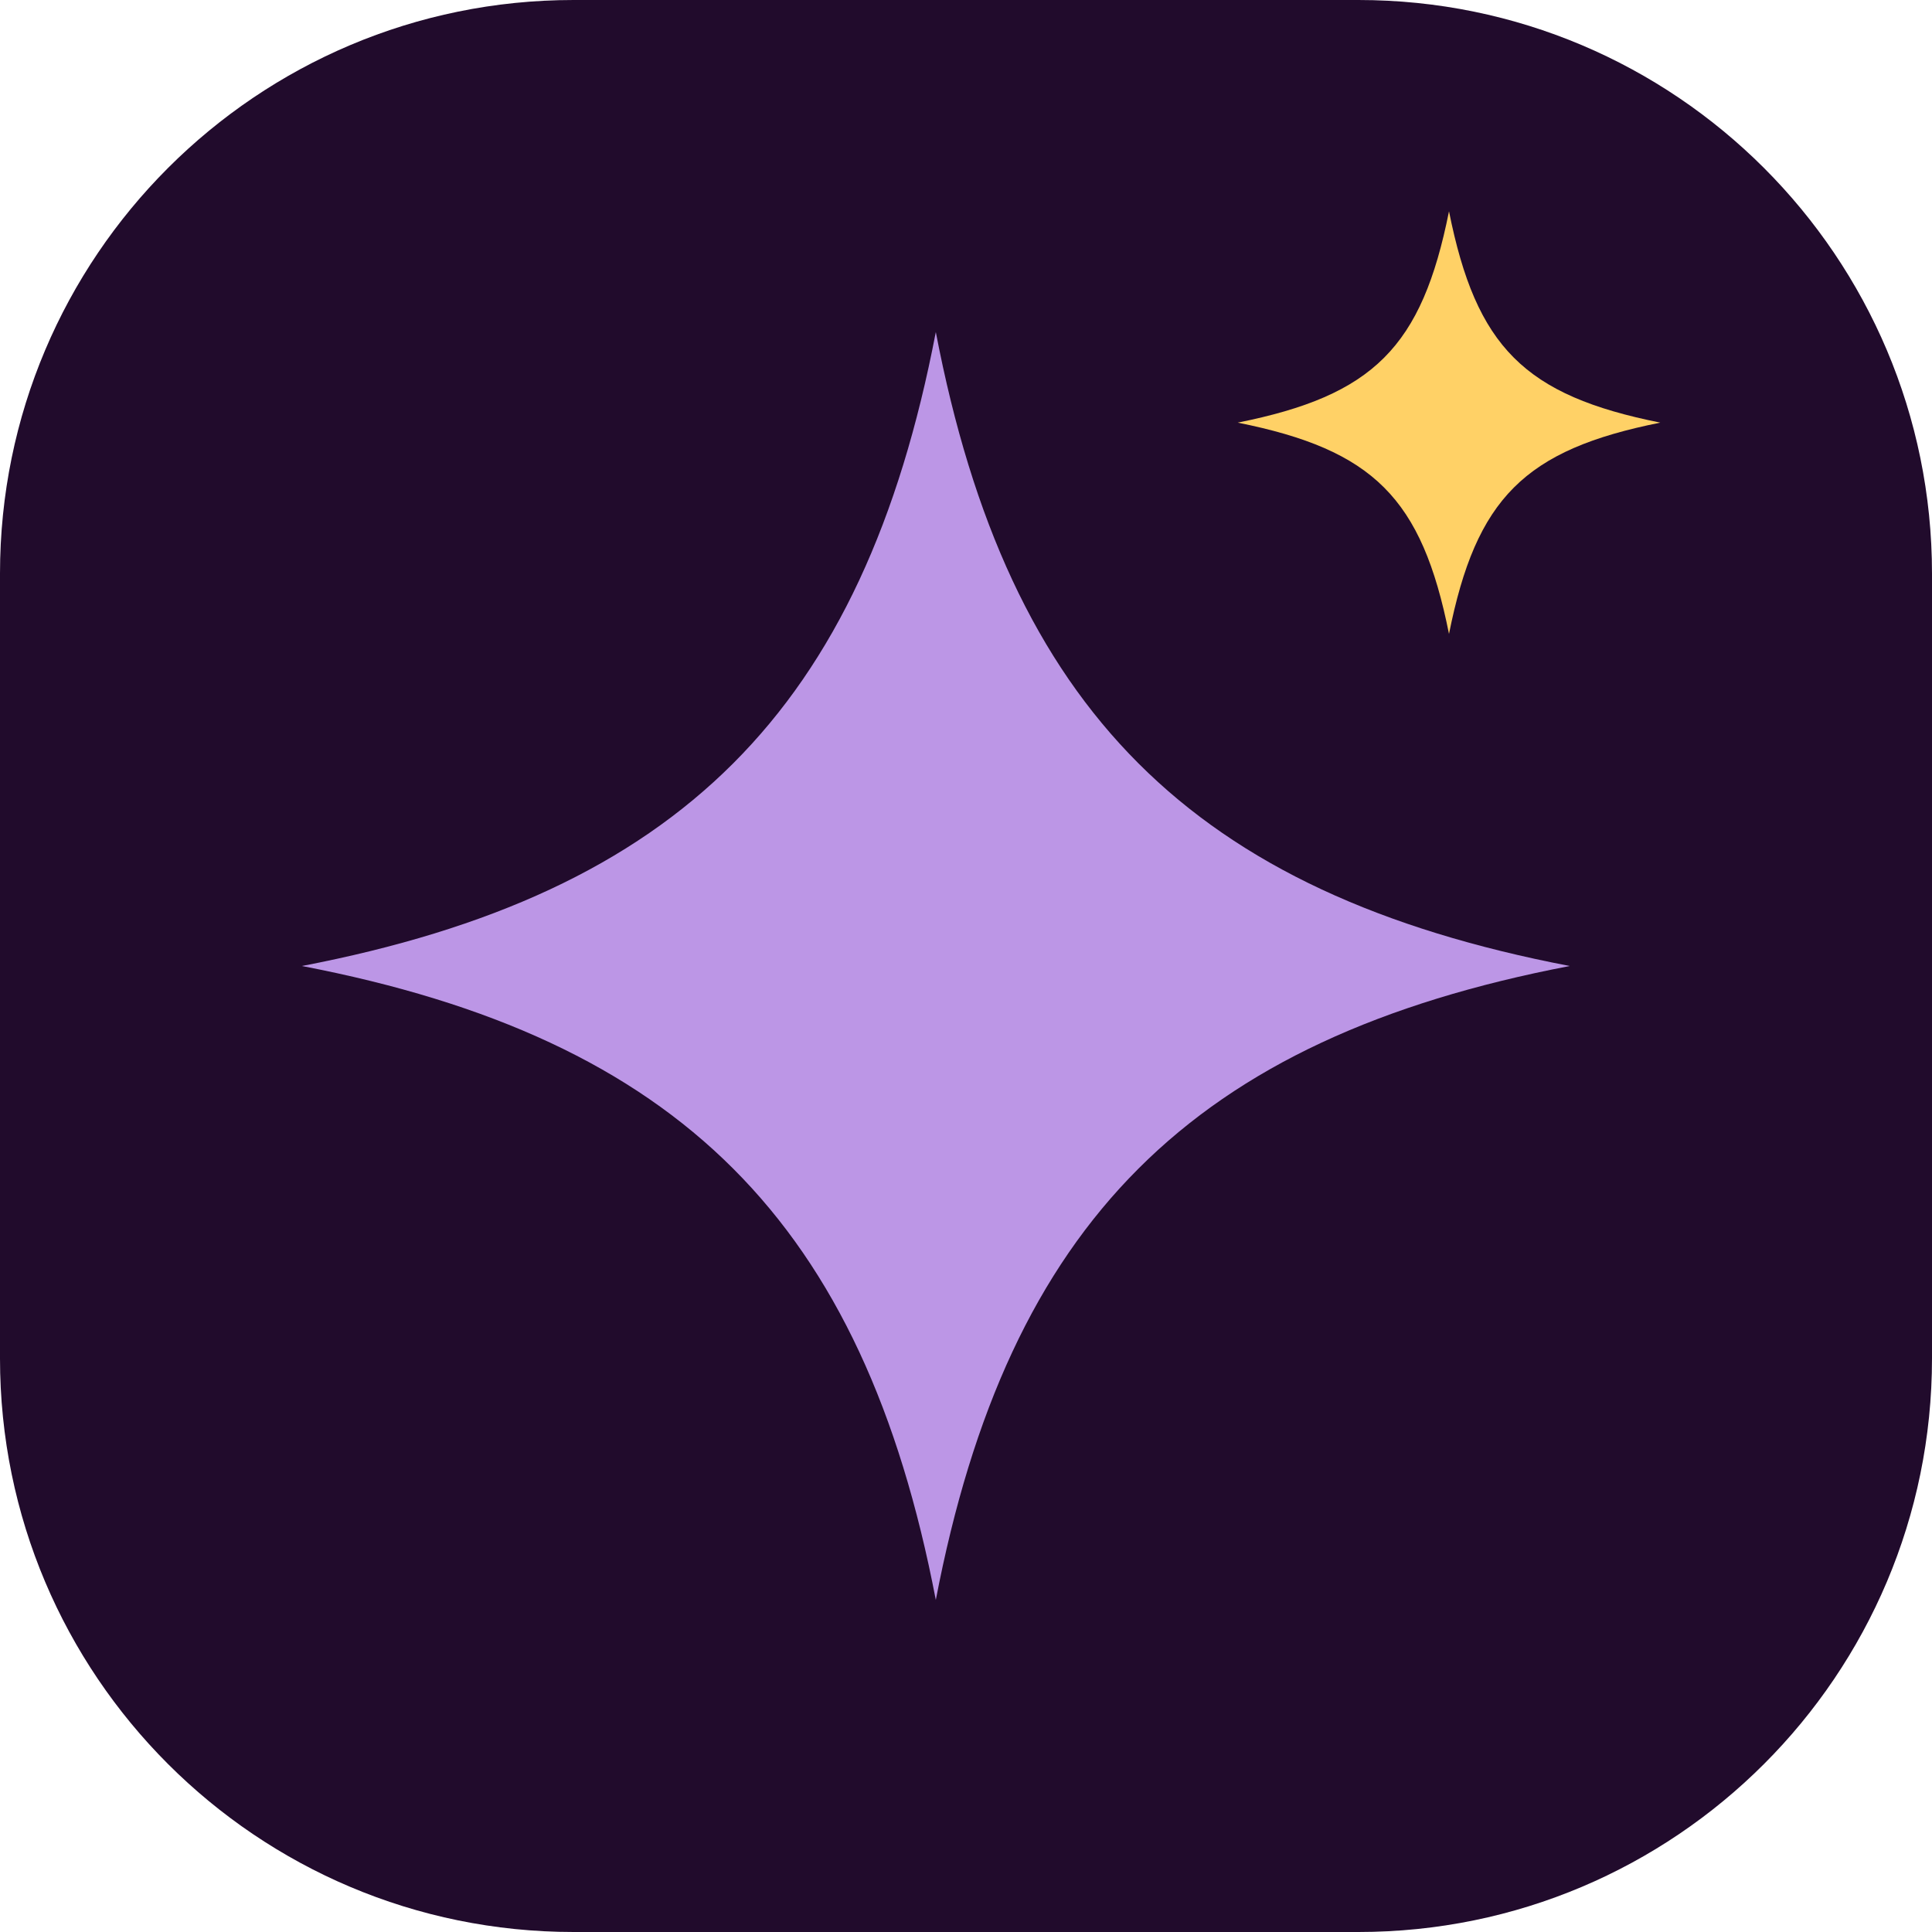
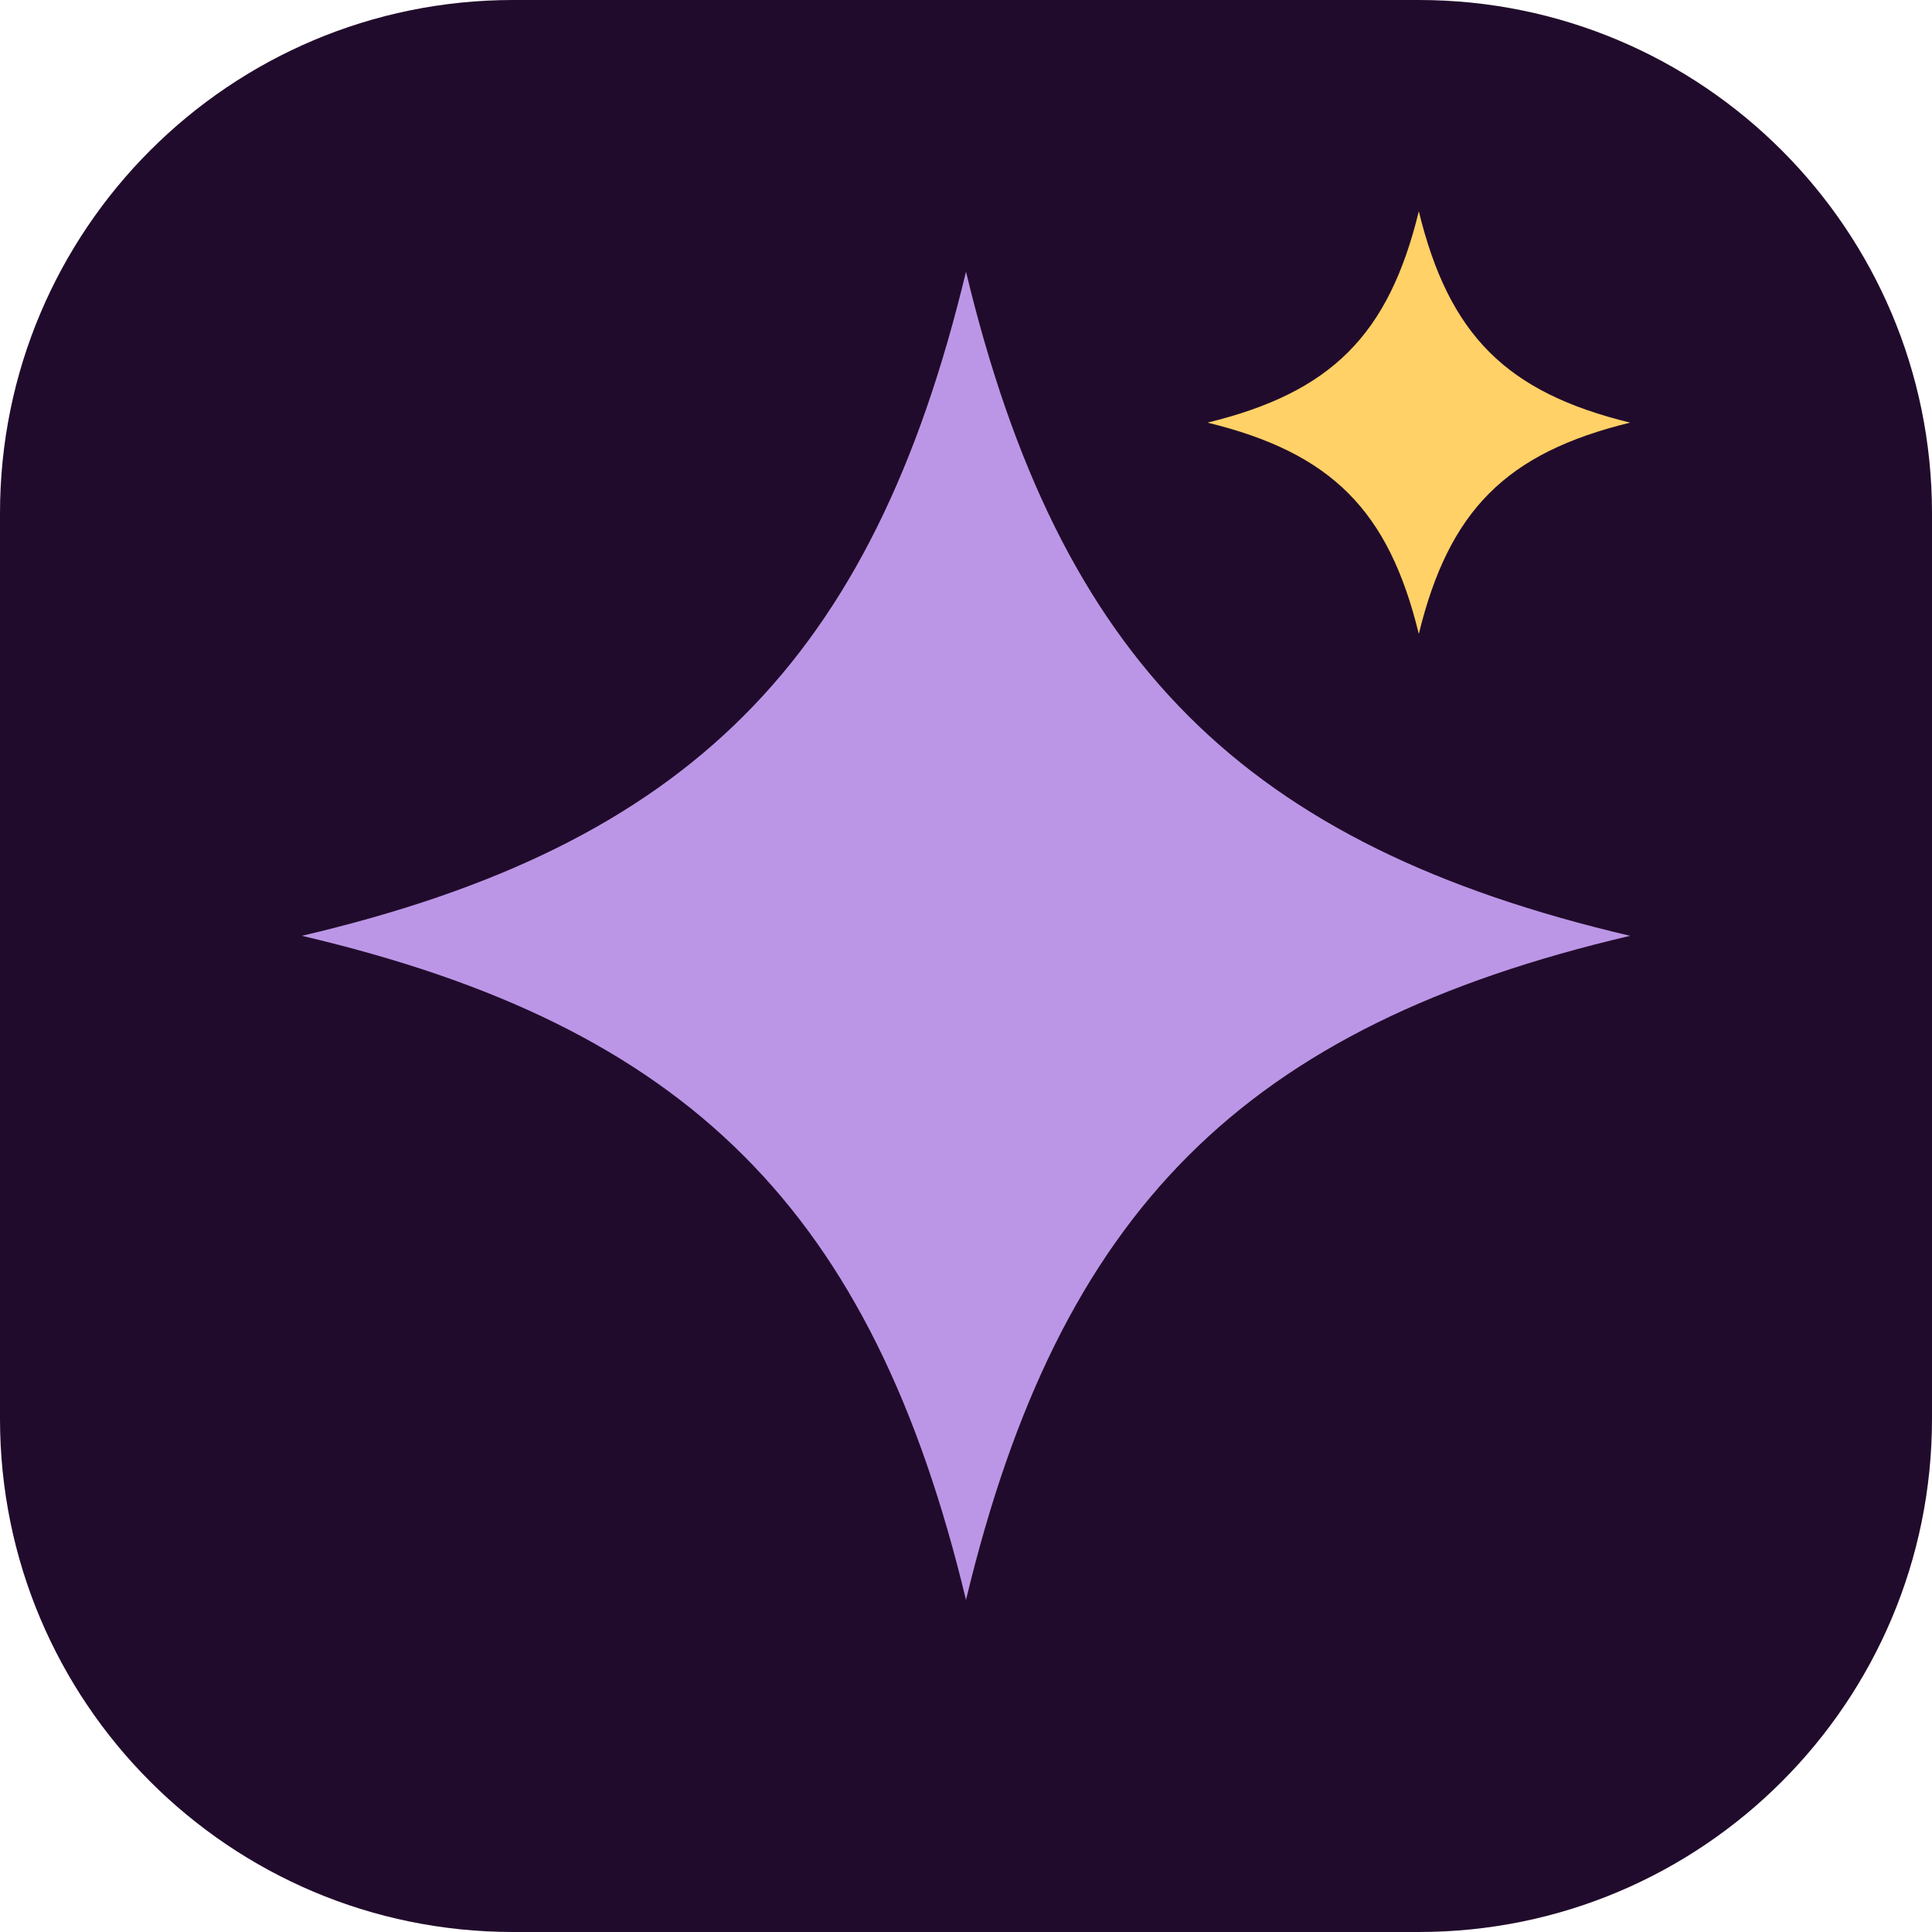
<svg xmlns="http://www.w3.org/2000/svg" viewBox="0 0 64 64">
-   <rect width="64" height="64" rx="19" fill="#210b2c" />
-   <path d="M31 11c2.4 12.5 8.5 18.6 21 21-12.5 2.4-18.6 8.5-21 21-2.4-12.5-8.5-18.6-21-21 12.5-2.4 18.6-8.5 21-21Z" fill="#bc96e6" />
-   <path d="M48 7c.9 4.5 2.5 6.1 7 7-4.5.9-6.1 2.5-7 7-.9-4.5-2.5-6.1-7-7 4.5-.9 6.1-2.5 7-7Z" fill="#ffd166" />
+   <rect width="64" height="64" rx="17" fill="#210b2c" />
+   <path d="M32 9c3.1 12.9 9.2 19 22 22-12.8 3-18.9 9.1-22 22-3.1-12.9-9.2-19-22-22 12.8-3 18.9-9.1 22-22Z" fill="#bc96e6" />
+   <path d="M47 7c1 4.1 2.9 6 7 7-4.1 1-6 2.9-7 7-1-4.1-2.9-6-7-7 4.1-1 6-2.9 7-7Z" fill="#ffd166" />
</svg>
